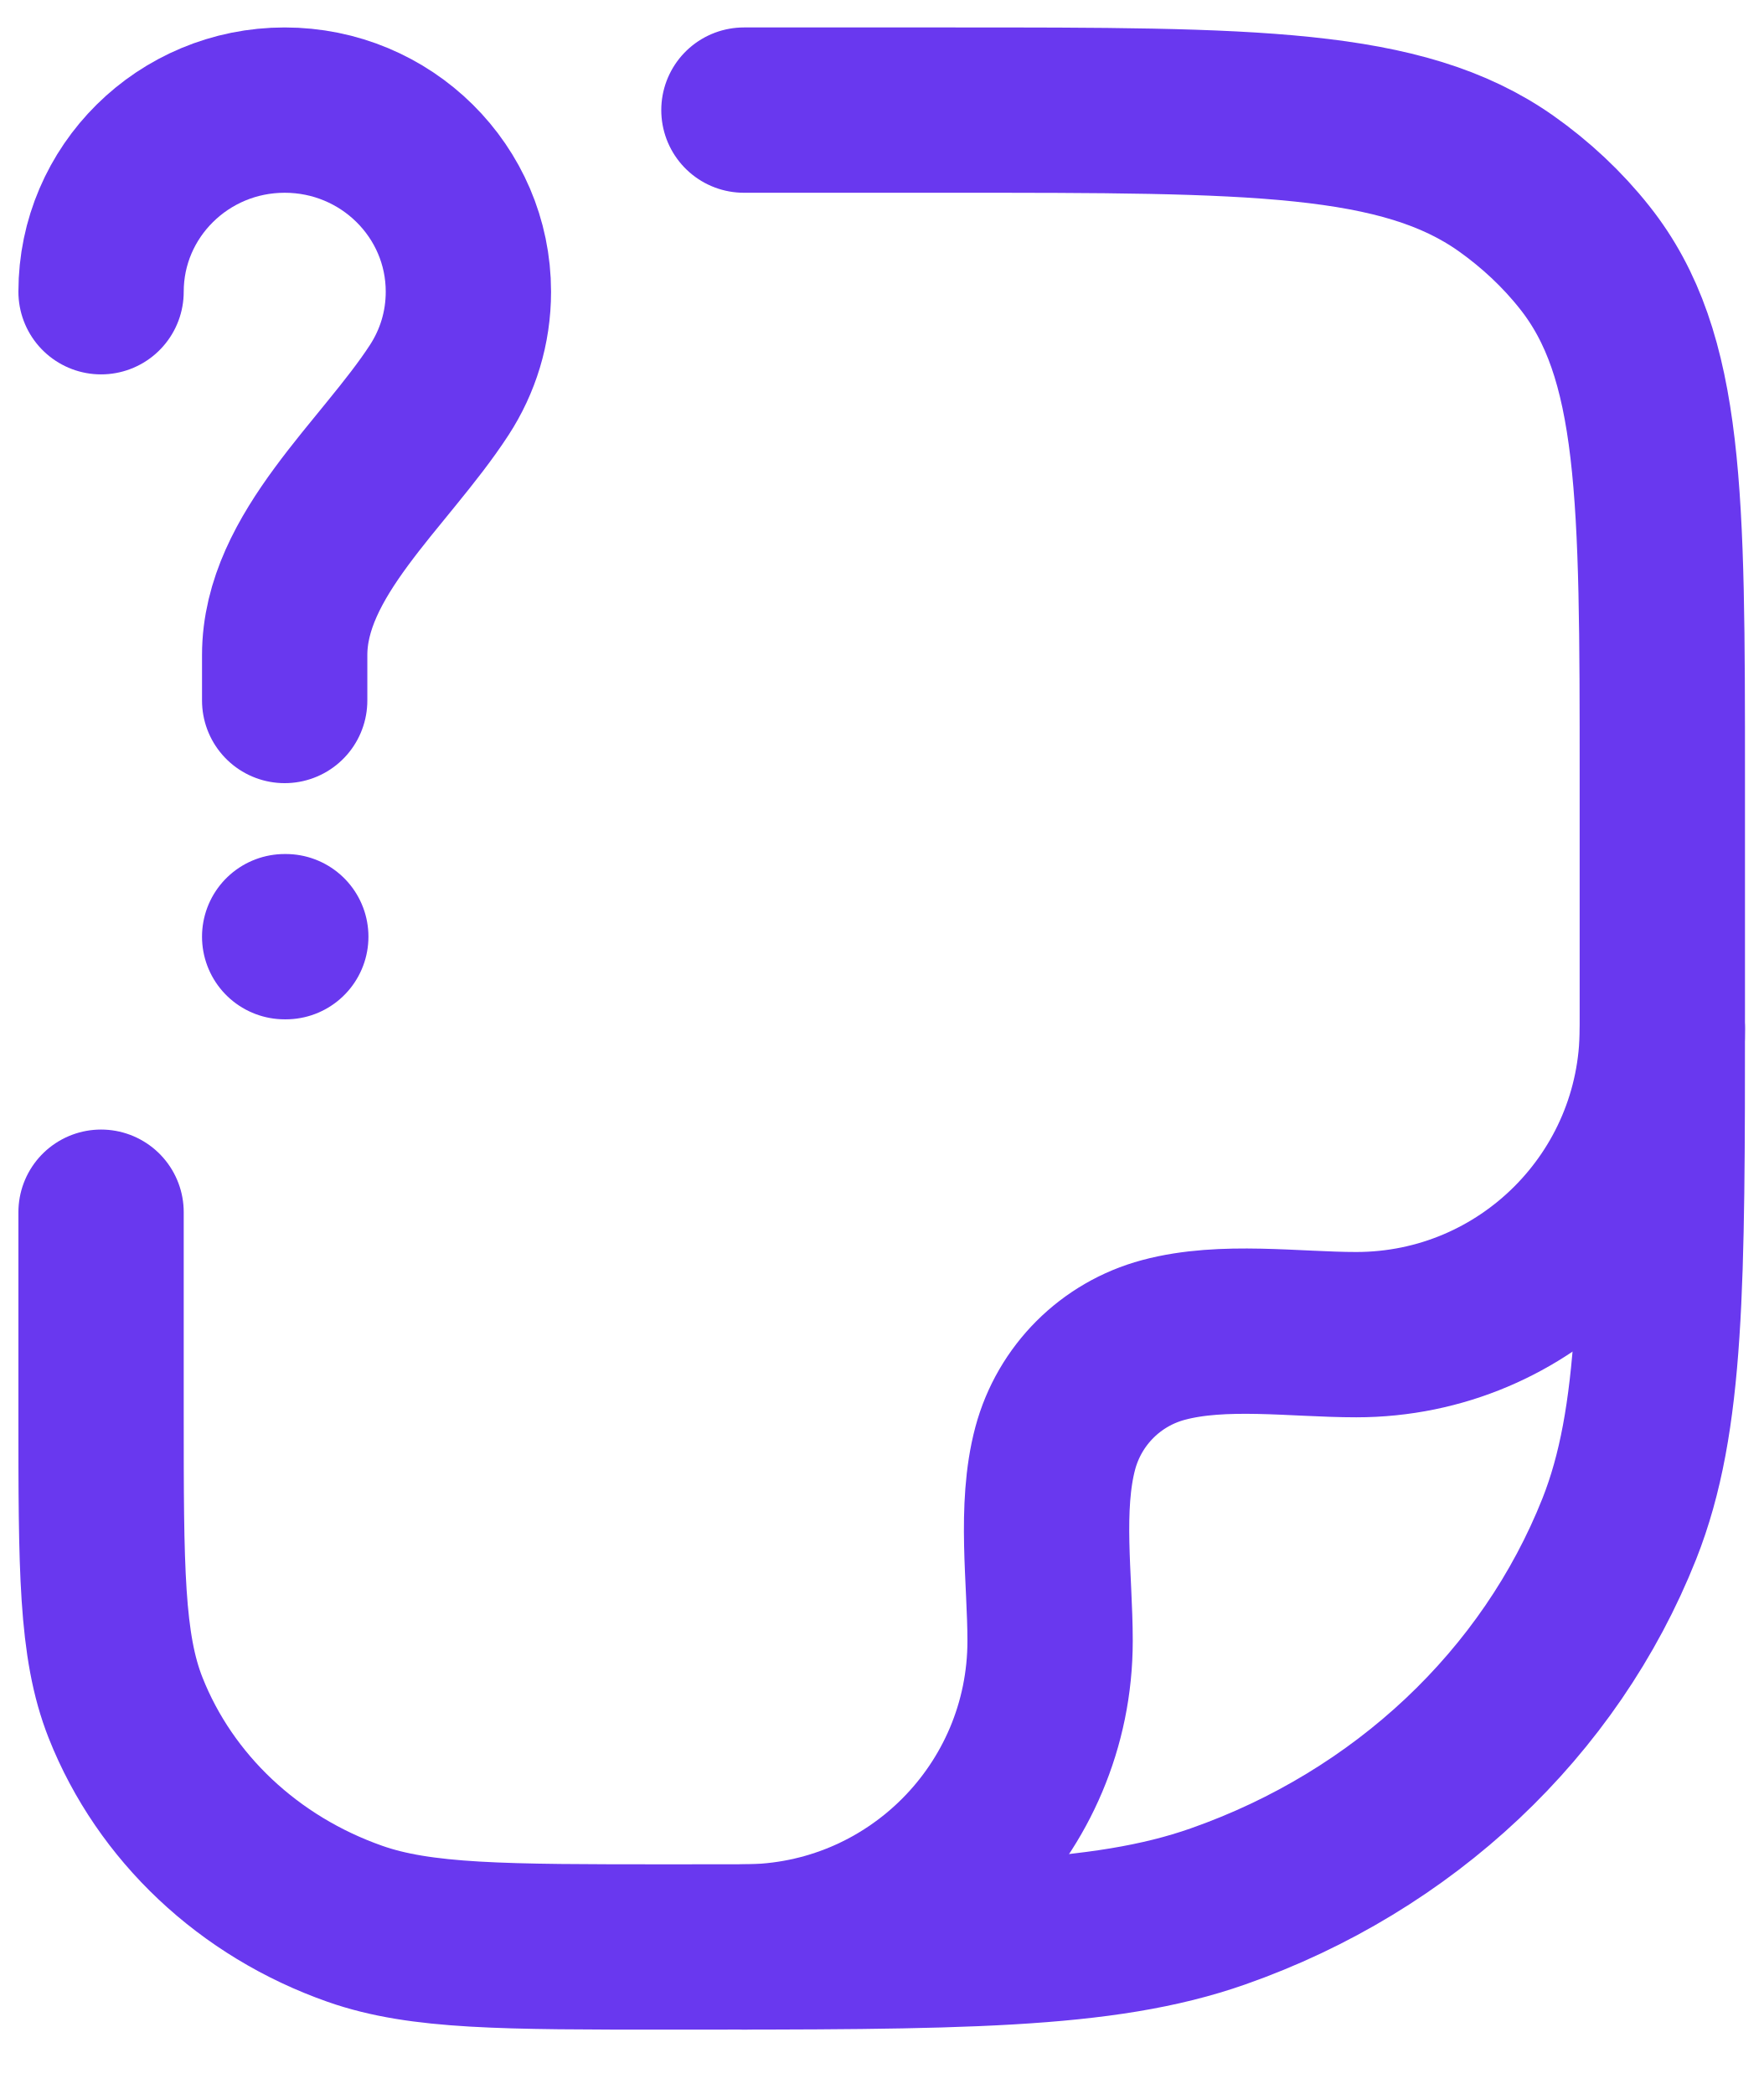
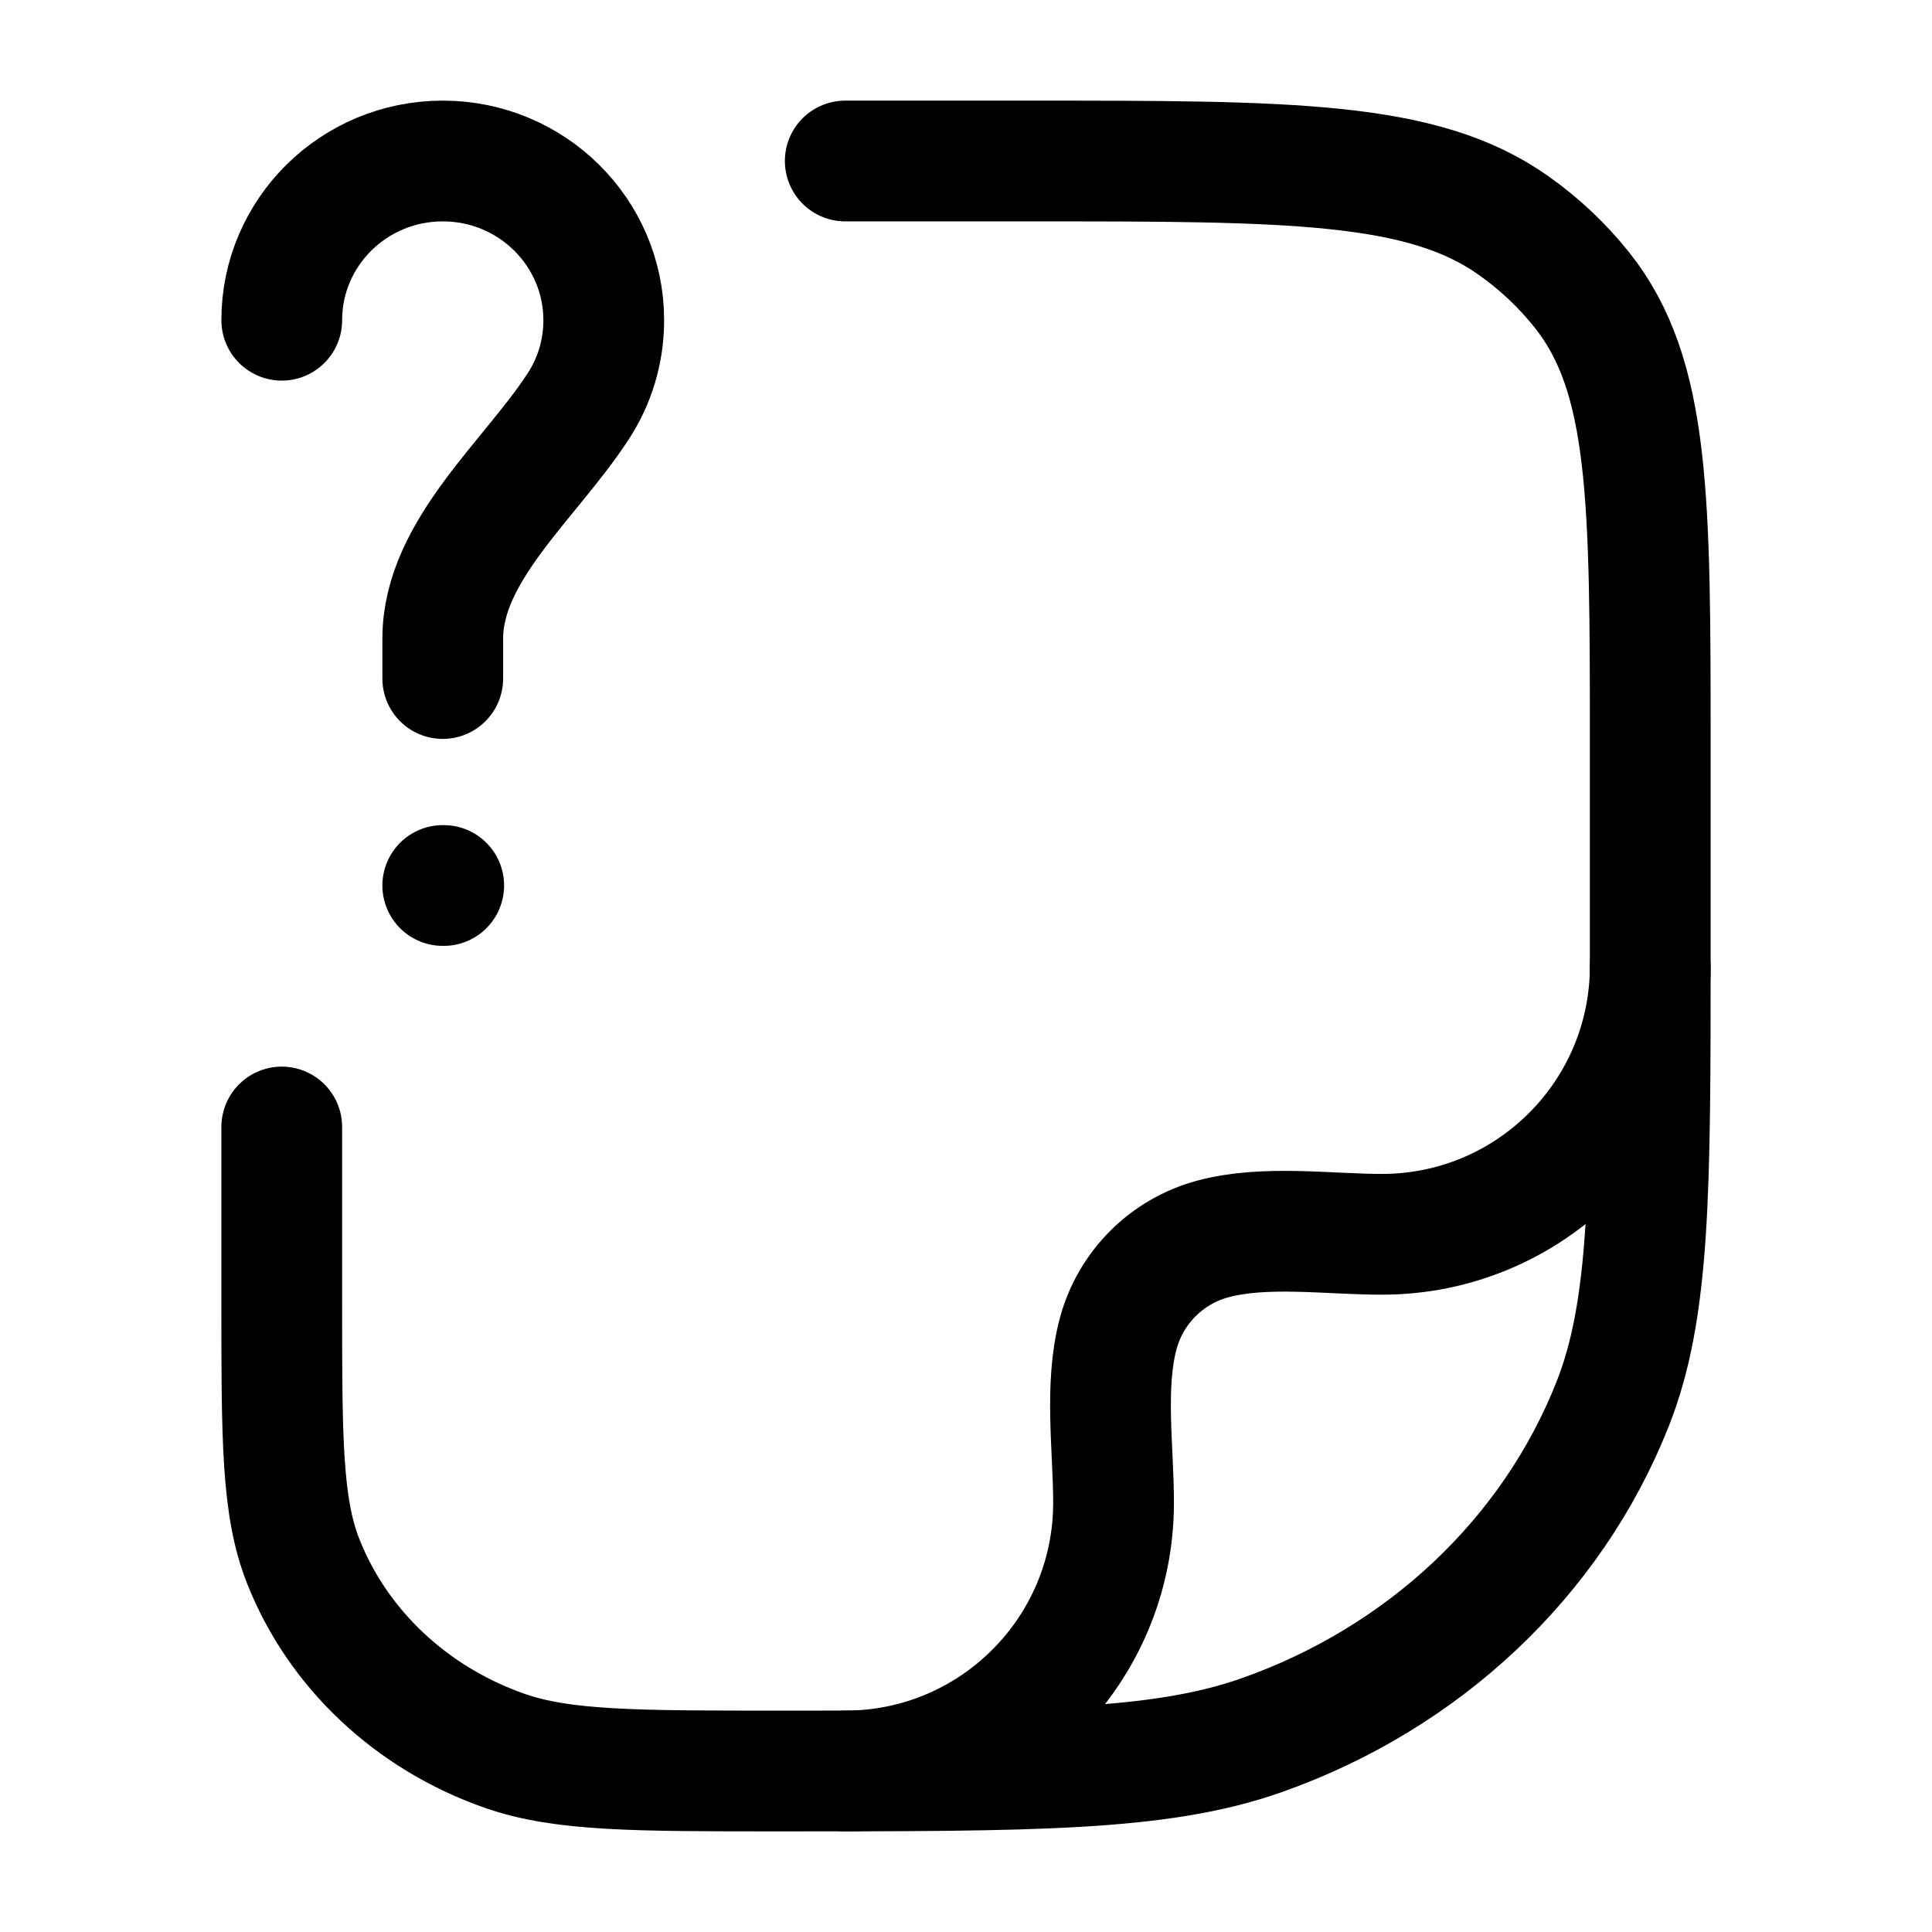
- <svg xmlns="http://www.w3.org/2000/svg" width="16" height="19" viewBox="0 0 16 19" fill="none">
-   <path d="M0.917 2.647C0.917 1.737 1.663 0.999 2.583 0.999C3.504 0.999 4.25 1.737 4.25 2.647C4.25 2.976 4.153 3.281 3.986 3.538C3.488 4.304 2.583 5.034 2.583 5.944V6.356M2.583 8.499H2.593" stroke="#6938EF" stroke-width="1.5" stroke-linecap="round" stroke-linejoin="round" />
-   <path d="M6.75 0.999H8.644C11.362 0.999 12.72 0.999 13.664 1.664C13.934 1.855 14.175 2.08 14.377 2.335C15.083 3.223 15.083 4.502 15.083 7.06V9.181C15.083 11.65 15.083 12.885 14.693 13.871C14.064 15.456 12.736 16.707 11.051 17.298C10.004 17.666 8.692 17.666 6.068 17.666C4.569 17.666 3.819 17.666 3.221 17.456C2.258 17.118 1.499 16.403 1.14 15.497C0.917 14.934 0.917 14.228 0.917 12.817V10.999" stroke="#6938EF" stroke-width="1.5" stroke-linecap="round" stroke-linejoin="round" />
-   <path d="M15.083 9.333C15.083 10.867 13.84 12.11 12.306 12.11C11.751 12.11 11.097 12.013 10.557 12.158C10.078 12.286 9.704 12.66 9.575 13.14C9.431 13.679 9.528 14.333 9.528 14.888C9.528 16.422 8.284 17.666 6.75 17.666" stroke="#6938EF" stroke-width="1.5" stroke-linecap="round" stroke-linejoin="round" />
+ <svg xmlns="http://www.w3.org/2000/svg" viewBox="0 0 24 24" width="20" height="20" color="#000000" fill="none">
+   <path d="M3.5 3.978C3.5 2.886 4.395 2 5.5 2C6.605 2 7.5 2.886 7.5 3.978C7.5 4.372 7.384 4.739 7.183 5.047C6.585 5.966 5.5 6.842 5.5 7.934V8.429M5.5 11H5.512" stroke="currentColor" stroke-width="1.5" stroke-linecap="round" stroke-linejoin="round" />
+   <path d="M10.5 2H12.773C16.034 2 17.665 2 18.797 2.798C19.121 3.026 19.409 3.298 19.652 3.603C20.5 4.669 20.5 6.203 20.5 9.273V11.818C20.5 14.781 20.5 16.263 20.031 17.446C19.277 19.349 17.683 20.849 15.662 21.559C14.404 22 12.83 22 9.682 22C7.883 22 6.983 22 6.265 21.748C5.11 21.342 4.199 20.485 3.768 19.398C3.5 18.722 3.5 17.875 3.5 16.182V14" stroke="currentColor" stroke-width="1.5" stroke-linecap="round" stroke-linejoin="round" />
+   <path d="M20.5 12C20.5 13.841 19.008 15.333 17.167 15.333C16.501 15.333 15.716 15.217 15.069 15.39C14.493 15.544 14.044 15.993 13.89 16.569C13.717 17.216 13.833 18.001 13.833 18.667C13.833 20.508 12.341 22 10.5 22" stroke="currentColor" stroke-width="1.5" stroke-linecap="round" stroke-linejoin="round" />
</svg>
